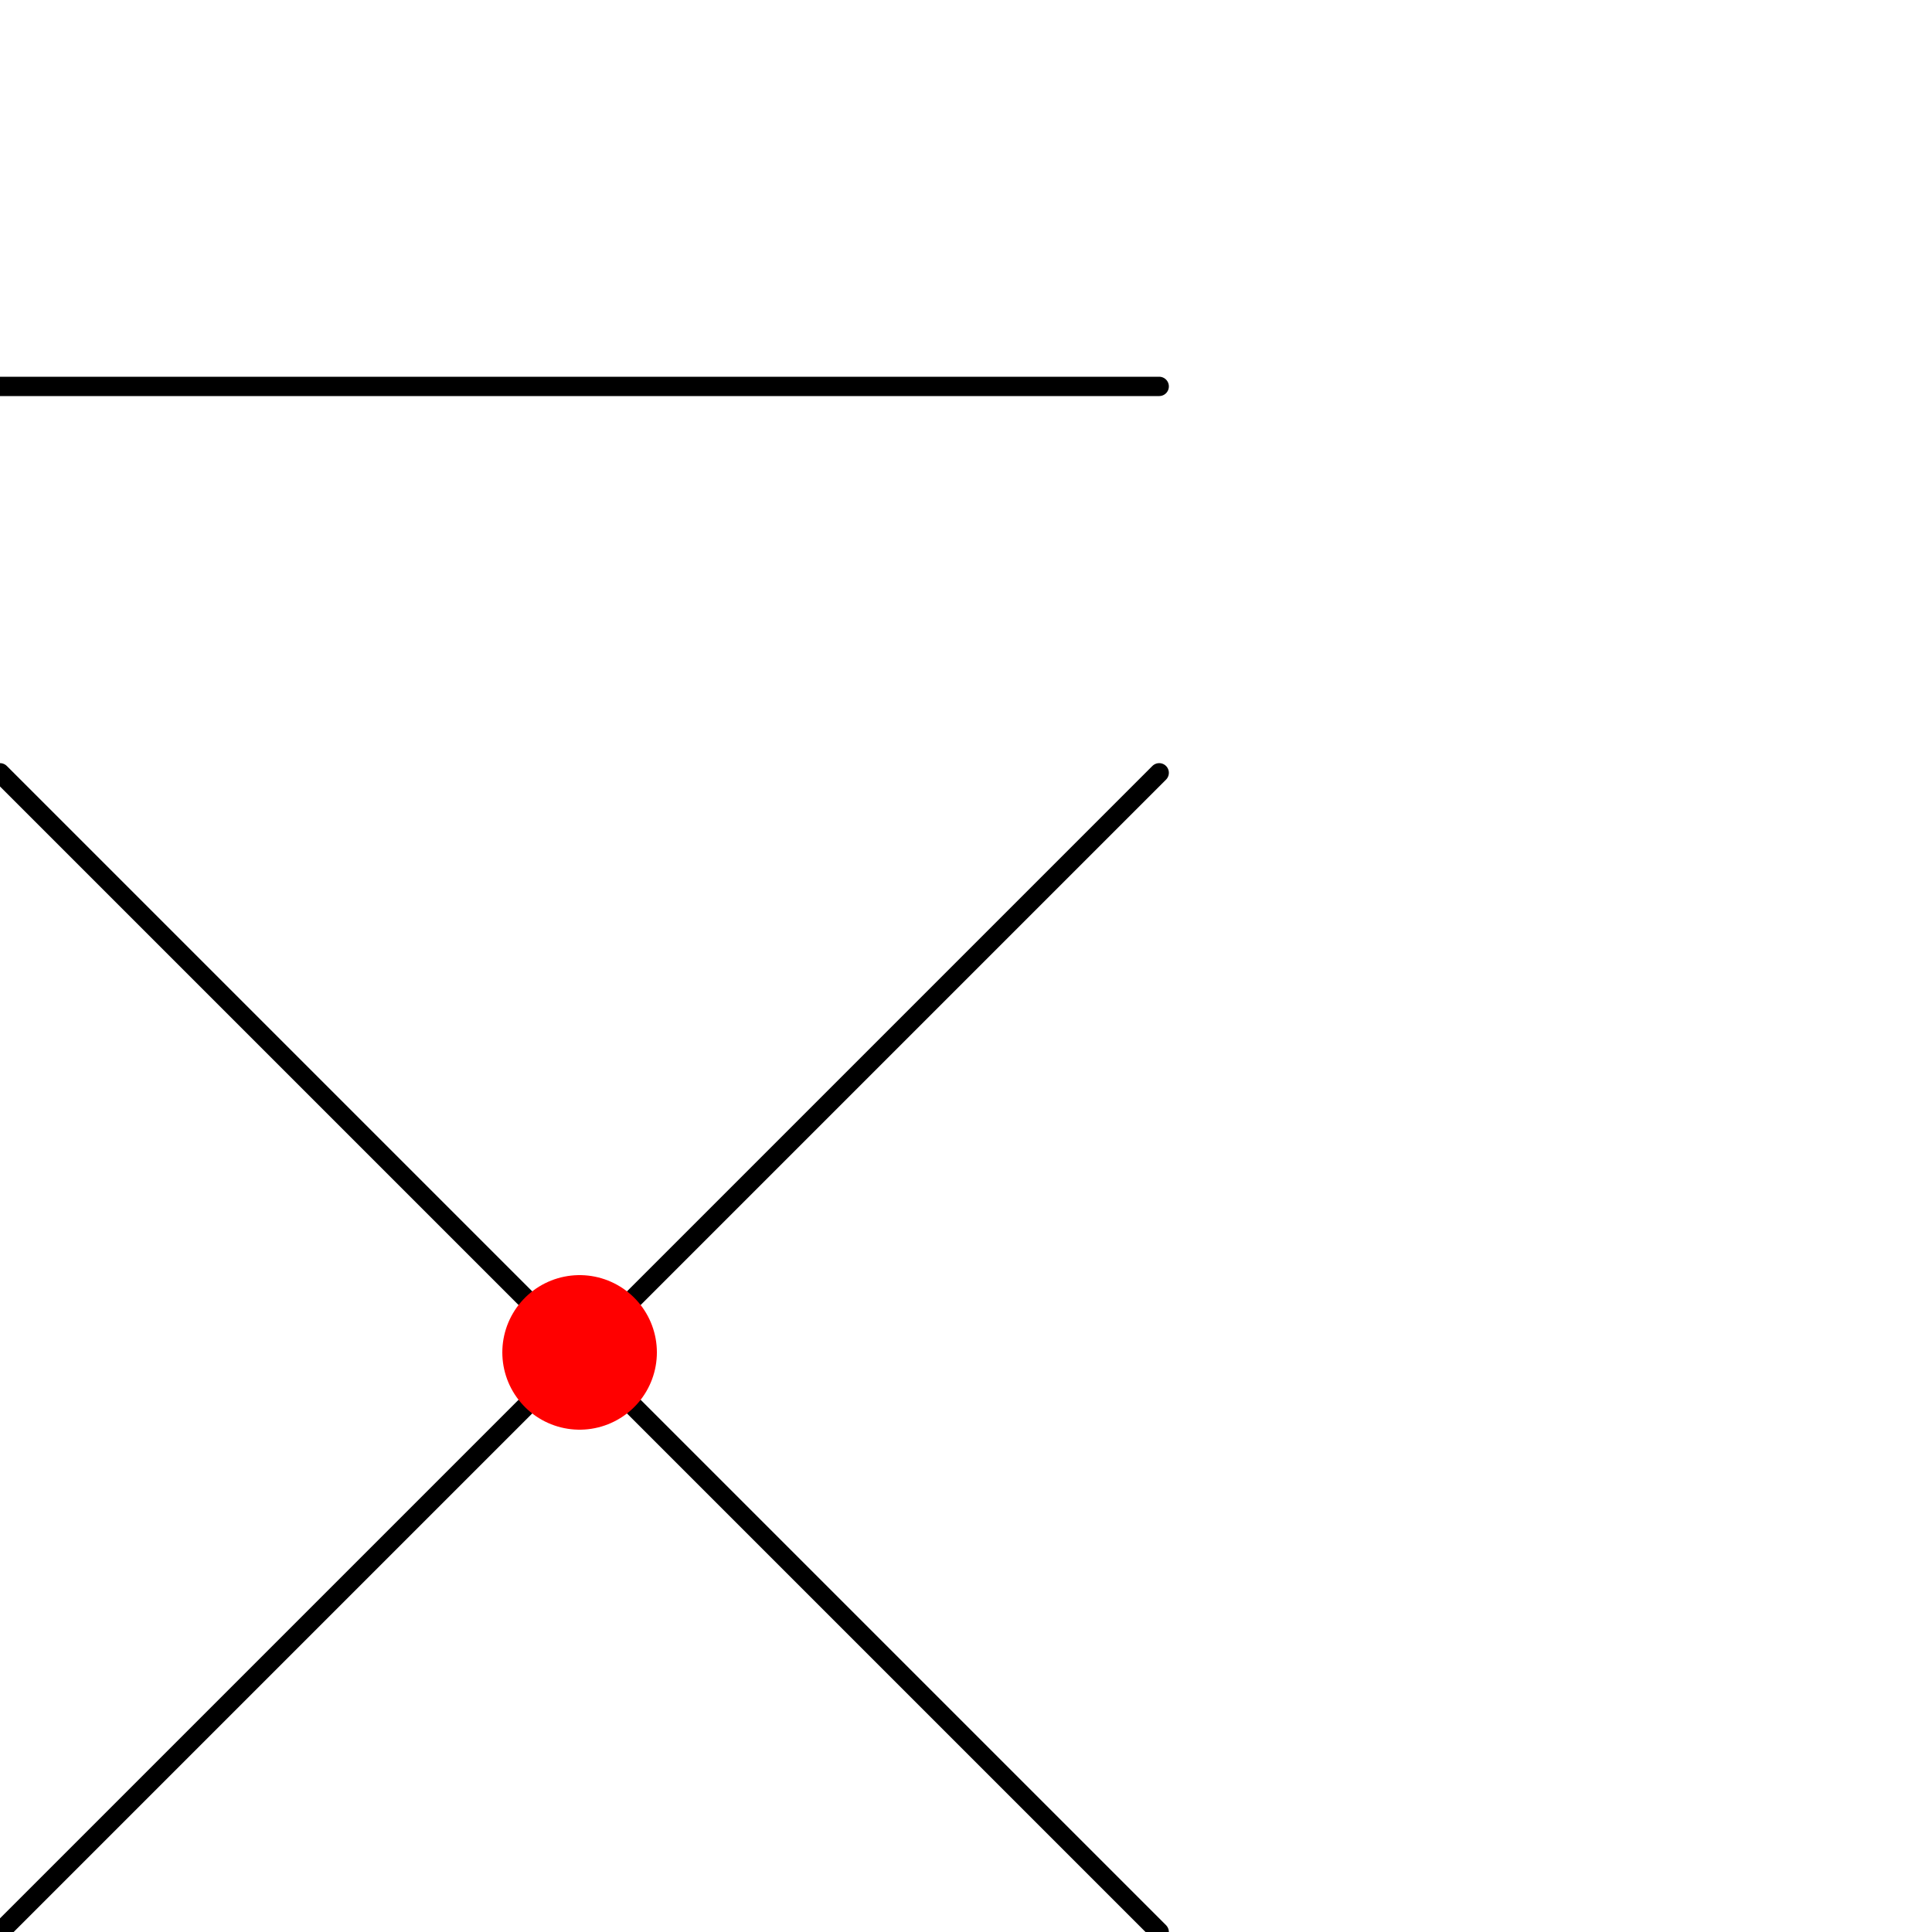
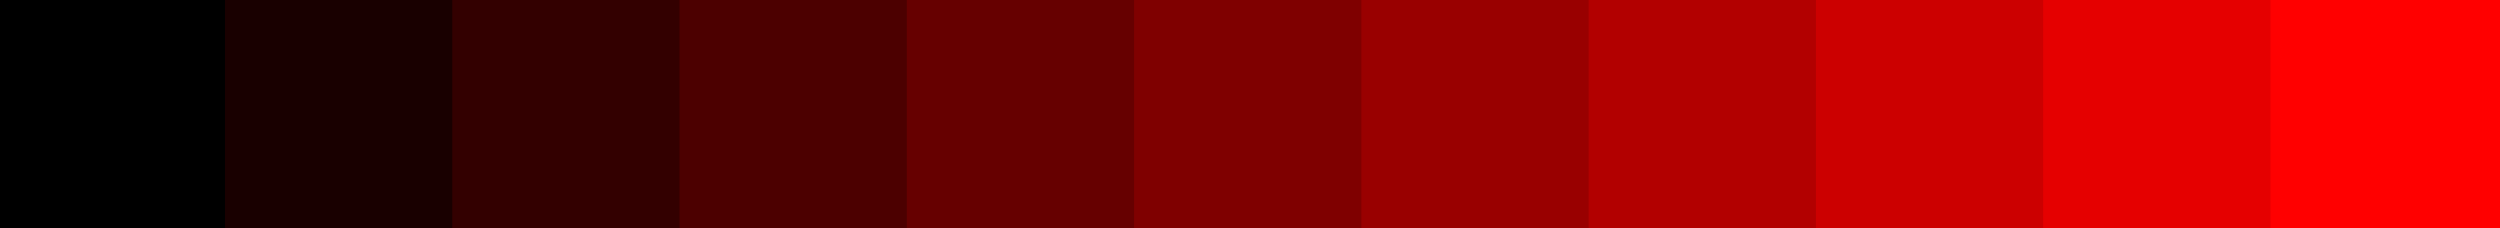
- <svg xmlns="http://www.w3.org/2000/svg" width="100pt" height="100pt" viewBox="0 0 100 100" version="1.1">
-   <g id="surface304">
-     <path style="fill:none;stroke-width:1;stroke-linecap:round;stroke-linejoin:round;stroke:rgb(0%,0%,0%);stroke-opacity:1;stroke-miterlimit:10;" d="M 0 100 C 20 80 40 60 60 40 " />
-     <path style="fill:none;stroke-width:1;stroke-linecap:round;stroke-linejoin:round;stroke:rgb(0%,0%,0%);stroke-opacity:1;stroke-miterlimit:10;" d="M 0 40 C 20 60 40 80 60 100 " />
-     <path style="fill-rule:evenodd;fill:rgb(100%,0%,0%);fill-opacity:1;stroke-width:8;stroke-linecap:round;stroke-linejoin:round;stroke:rgb(100%,0%,0%);stroke-opacity:1;stroke-miterlimit:10;" d="M 30 70 C 30 70 30 70 30 70 " />
-     <path style="fill:none;stroke-width:1;stroke-linecap:round;stroke-linejoin:round;stroke:rgb(0%,0%,0%);stroke-opacity:1;stroke-miterlimit:10;" d="M 0 20 C 20 20 40 20 60 20 " />
+ <svg xmlns="http://www.w3.org/2000/svg" width="550pt" height="50pt" viewBox="0 0 550 50" version="1.1">
+   <g id="surface312">
+     <path style="fill-rule:evenodd;fill:rgb(0%,0%,0%);fill-opacity:1;stroke-width:1;stroke-linecap:round;stroke-linejoin:round;stroke:rgb(0%,0%,0%);stroke-opacity:1;stroke-miterlimit:10;" d="M 0 50 C 16.668 50 33.332 50 50 50 C 50 33.332 50 16.668 50 0 C 33.332 0 16.668 0 0 0 C 0 16.668 0 33.332 0 50 " />
+     <path style="fill-rule:evenodd;fill:rgb(9.804%,0%,0%);fill-opacity:1;stroke-width:1;stroke-linecap:round;stroke-linejoin:round;stroke:rgb(9.804%,0%,0%);stroke-opacity:1;stroke-miterlimit:10;" d="M 50 50 C 66.668 50 83.332 50 100 50 C 100 33.332 100 16.668 100 0 C 83.332 0 66.668 0 50 0 C 50 16.668 50 33.332 50 50 " />
+     <path style="fill-rule:evenodd;fill:rgb(20%,0%,0%);fill-opacity:1;stroke-width:1;stroke-linecap:round;stroke-linejoin:round;stroke:rgb(20%,0%,0%);stroke-opacity:1;stroke-miterlimit:10;" d="M 100 50 C 116.668 50 133.332 50 150 50 C 150 33.332 150 16.668 150 0 C 133.332 0 116.668 0 100 0 C 100 16.668 100 33.332 100 50 " />
+     <path style="fill-rule:evenodd;fill:rgb(29.804%,0%,0%);fill-opacity:1;stroke-width:1;stroke-linecap:round;stroke-linejoin:round;stroke:rgb(29.804%,0%,0%);stroke-opacity:1;stroke-miterlimit:10;" d="M 150 50 C 166.668 50 183.332 50 200 50 C 200 33.332 200 16.668 200 0 C 183.332 0 166.668 0 150 0 C 150 16.668 150 33.332 150 50 " />
+     <path style="fill-rule:evenodd;fill:rgb(40%,0%,0%);fill-opacity:1;stroke-width:1;stroke-linecap:round;stroke-linejoin:round;stroke:rgb(40%,0%,0%);stroke-opacity:1;stroke-miterlimit:10;" d="M 200 50 C 216.668 50 233.332 50 250 50 C 250 33.332 250 16.668 250 0 C 233.332 0 216.668 0 200 0 C 200 16.668 200 33.332 200 50 " />
+     <path style="fill-rule:evenodd;fill:rgb(49.804%,0%,0%);fill-opacity:1;stroke-width:1;stroke-linecap:round;stroke-linejoin:round;stroke:rgb(49.804%,0%,0%);stroke-opacity:1;stroke-miterlimit:10;" d="M 250 50 C 266.668 50 283.332 50 300 50 C 300 33.332 300 16.668 300 0 C 283.332 0 266.668 0 250 0 C 250 16.668 250 33.332 250 50 " />
+     <path style="fill-rule:evenodd;fill:rgb(60%,0%,0%);fill-opacity:1;stroke-width:1;stroke-linecap:round;stroke-linejoin:round;stroke:rgb(60%,0%,0%);stroke-opacity:1;stroke-miterlimit:10;" d="M 300 50 C 316.668 50 333.332 50 350 50 C 350 33.332 350 16.668 350 0 C 333.332 0 316.668 0 300 0 C 300 16.668 300 33.332 300 50 " />
+     <path style="fill-rule:evenodd;fill:rgb(69.804%,0%,0%);fill-opacity:1;stroke-width:1;stroke-linecap:round;stroke-linejoin:round;stroke:rgb(69.804%,0%,0%);stroke-opacity:1;stroke-miterlimit:10;" d="M 350 50 C 366.668 50 383.332 50 400 50 C 400 33.332 400 16.668 400 0 C 383.332 0 366.668 0 350 0 C 350 16.668 350 33.332 350 50 " />
+     <path style="fill-rule:evenodd;fill:rgb(80%,0%,0%);fill-opacity:1;stroke-width:1;stroke-linecap:round;stroke-linejoin:round;stroke:rgb(80%,0%,0%);stroke-opacity:1;stroke-miterlimit:10;" d="M 400 50 C 416.668 50 433.332 50 450 50 C 450 33.332 450 16.668 450 0 C 433.332 0 416.668 0 400 0 C 400 16.668 400 33.332 400 50 " />
+     <path style="fill-rule:evenodd;fill:rgb(89.804%,0%,0%);fill-opacity:1;stroke-width:1;stroke-linecap:round;stroke-linejoin:round;stroke:rgb(89.804%,0%,0%);stroke-opacity:1;stroke-miterlimit:10;" d="M 450 50 C 466.668 50 483.332 50 500 50 C 500 33.332 500 16.668 500 0 C 483.332 0 466.668 0 450 0 C 450 16.668 450 33.332 450 50 " />
+     <path style="fill-rule:evenodd;fill:rgb(100%,0%,0%);fill-opacity:1;stroke-width:1;stroke-linecap:round;stroke-linejoin:round;stroke:rgb(100%,0%,0%);stroke-opacity:1;stroke-miterlimit:10;" d="M 500 50 C 516.668 50 533.332 50 550 50 C 550 33.332 550 16.668 550 0 C 533.332 0 516.668 0 500 0 C 500 16.668 500 33.332 500 50 " />
  </g>
</svg>
